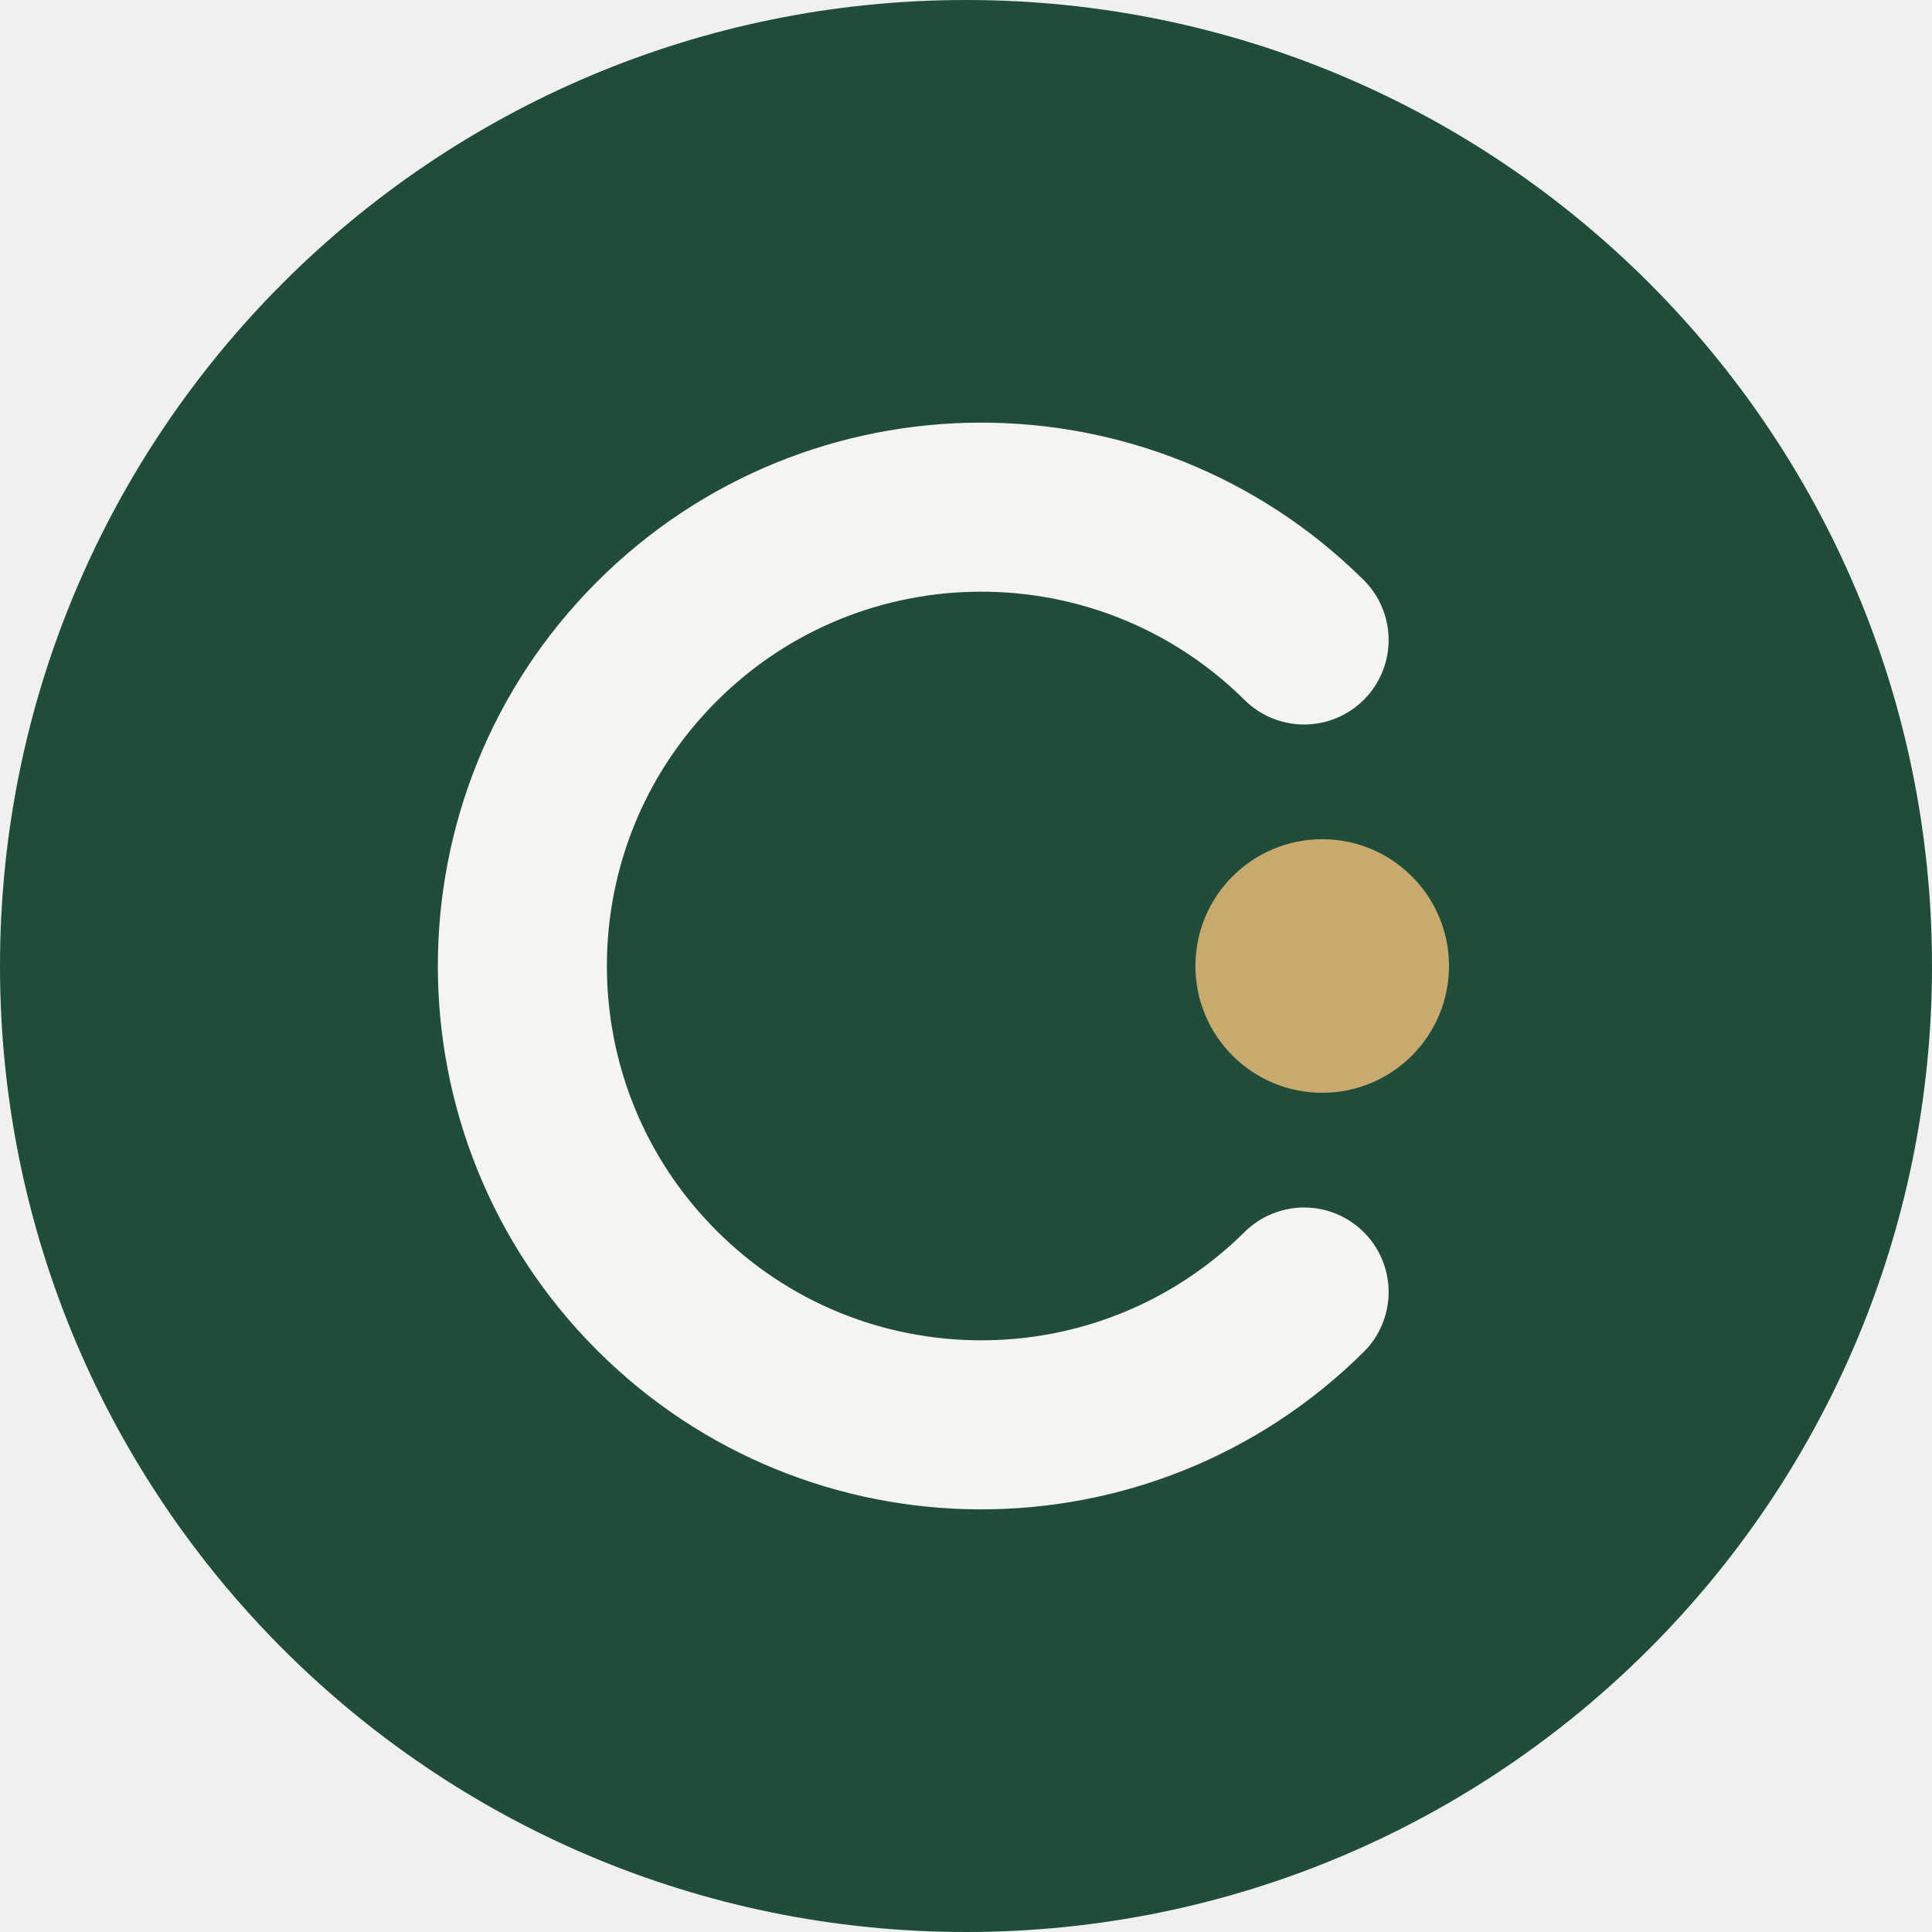
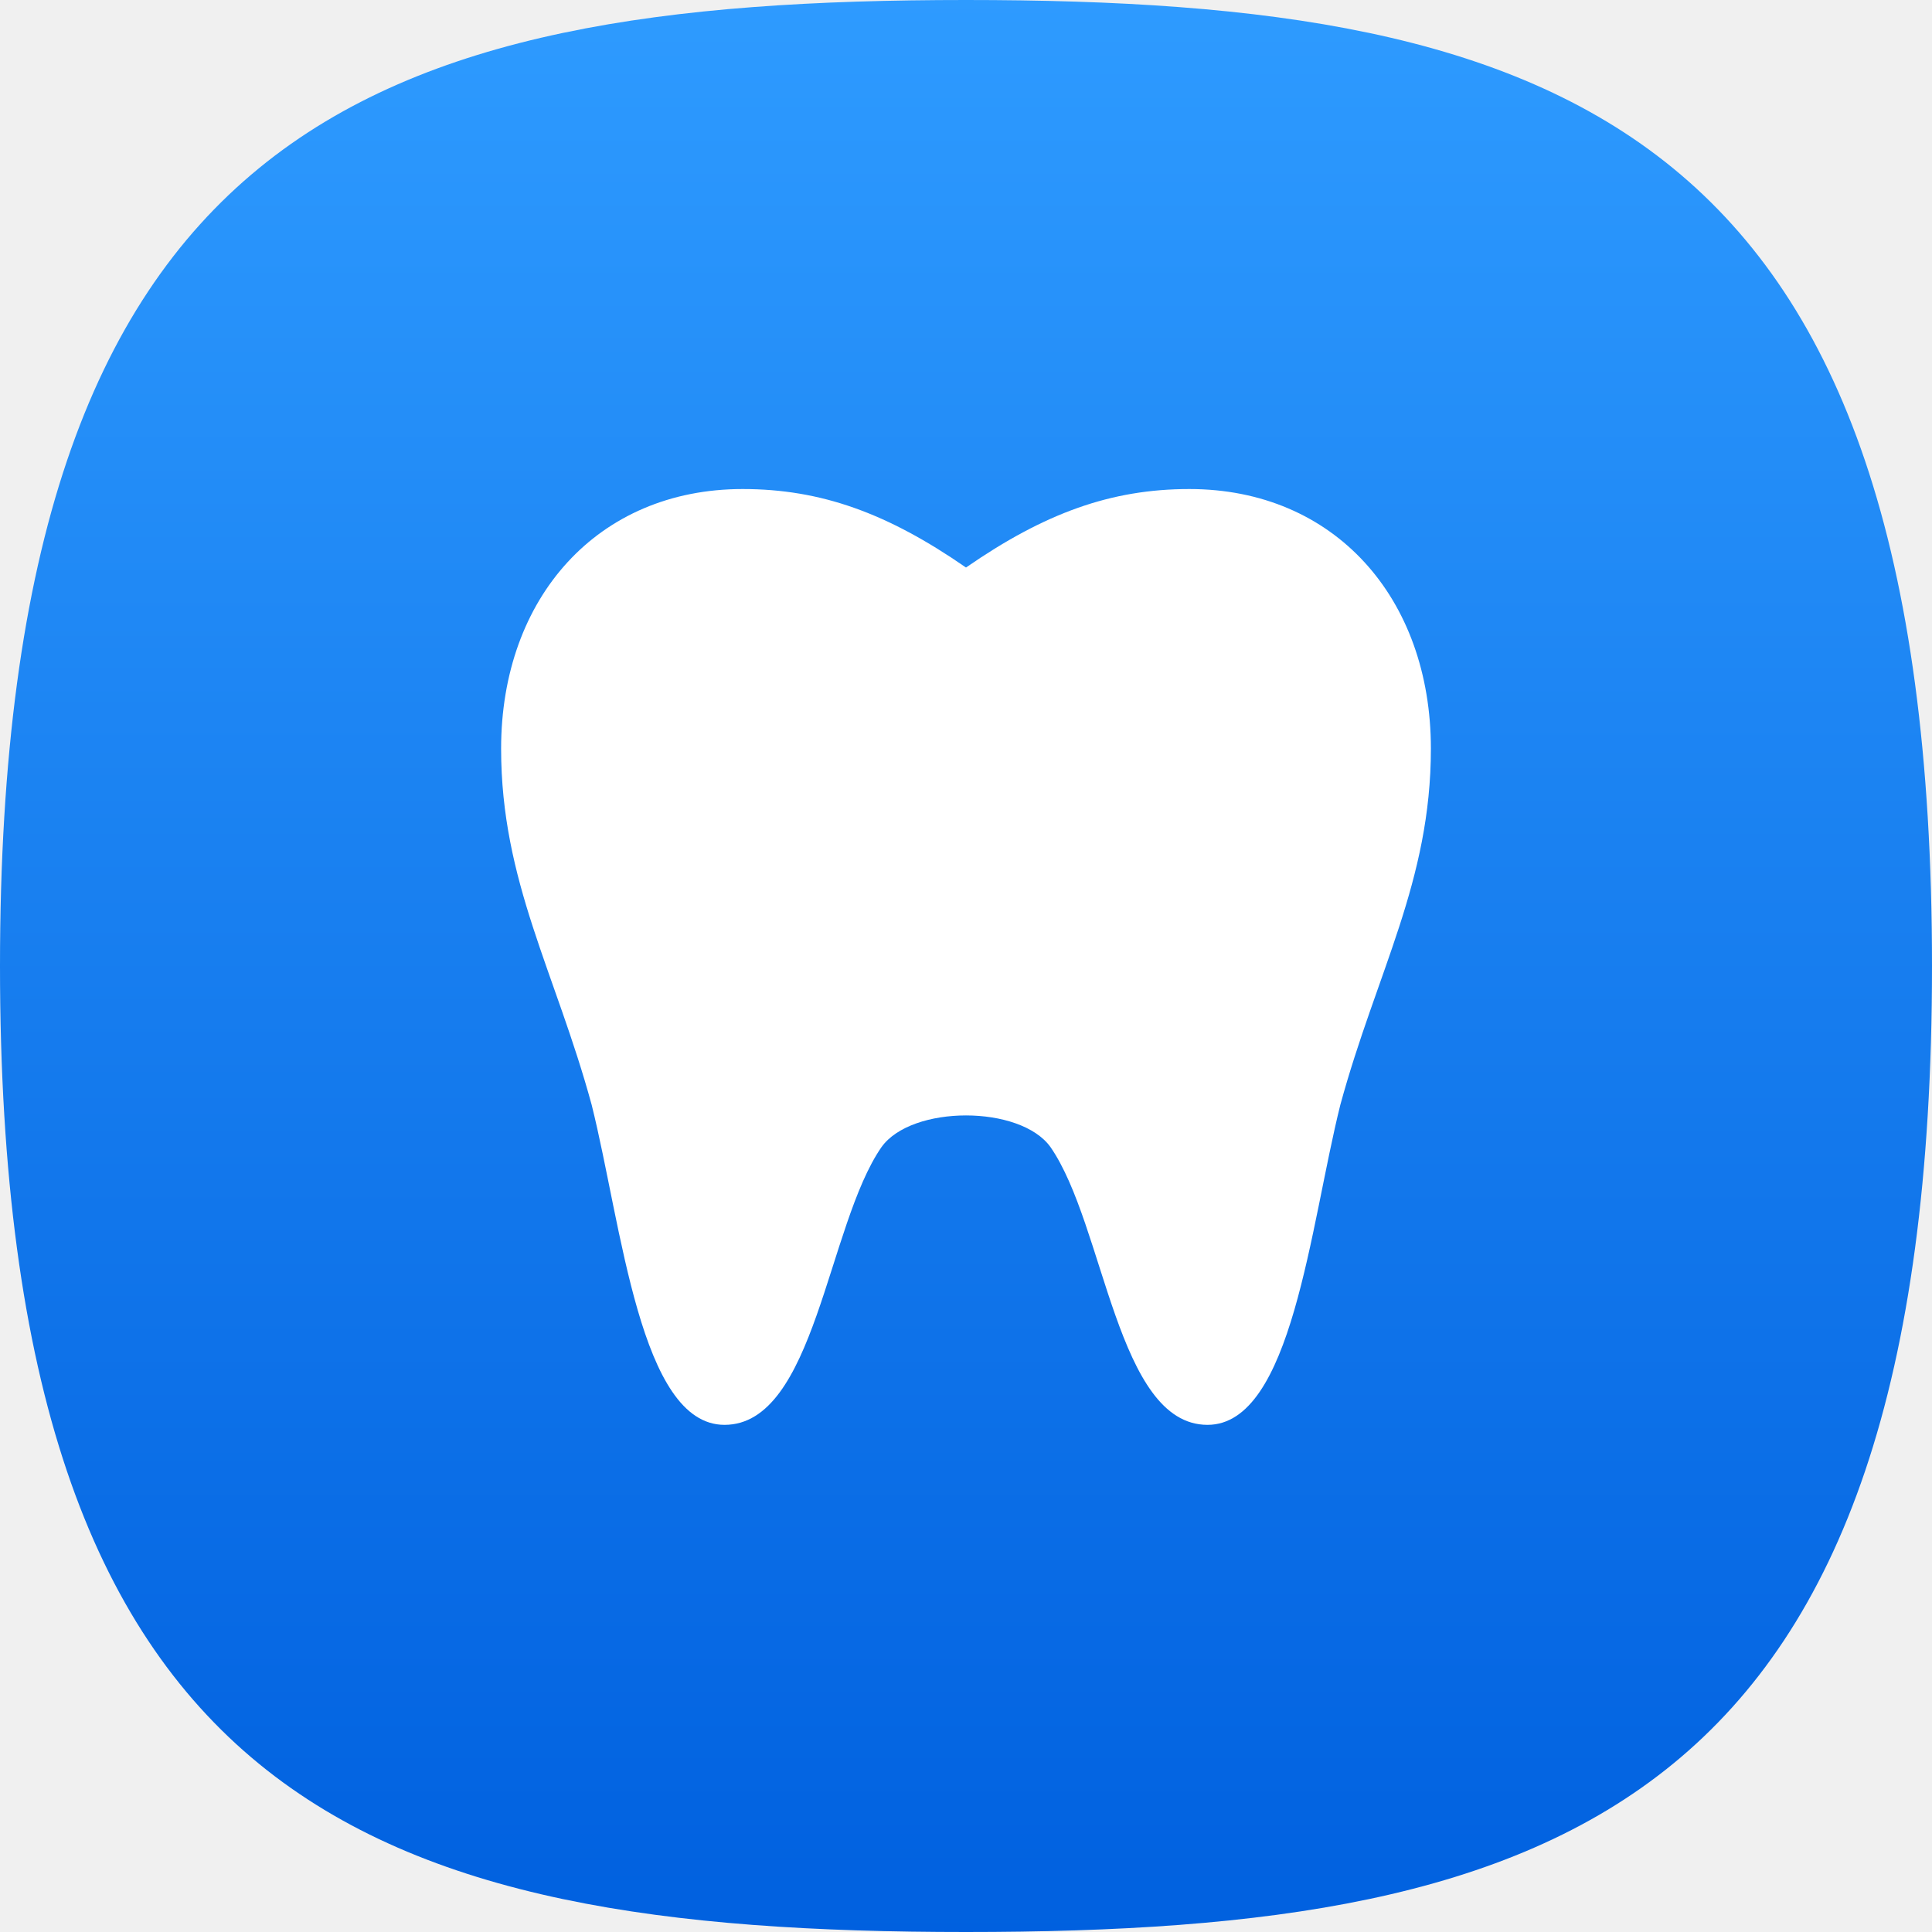
<svg xmlns="http://www.w3.org/2000/svg" viewBox="0 0 32 32">
-   <circle cx="16" cy="16" r="16" fill="#1F4D3A" />
-   <path d="M21.6 10.6a7.6 7.6 0 1 0 0 10.8" fill="none" stroke="#F6F4EF" stroke-width="2.8" stroke-linecap="round" />
-   <circle cx="21.9" cy="16" r="2.1" fill="#C9A96E" />
+   <defs>
+     <linearGradient id="g" x1="0" y1="0" x2="0" y2="1">
+       <stop offset="0" stop-color="#2E9BFF" />
+       <stop offset="1" stop-color="#0060DF" />
+     </linearGradient>
+   </defs>
+   <path d="M16 0c9.9 0 16 2.1 16 16s-6.1 16-16 16S0 29.9 0 16 6.1 0 16 0z" fill="url(#g)" />
+   <path d="M16 9.4c-1.3-.9-2.4-1.3-3.7-1.3-2.4 0-4 1.8-4 4.3 0 2.2.9 3.7 1.5 5.9.5 2 .8 5.3 2.2 5.3 1.5 0 1.7-3.3 2.6-4.6.5-.7 2.3-.7 2.8 0 .9 1.3 1.1 4.6 2.6 4.6 1.4 0 1.7-3.3 2.2-5.3.6-2.2 1.5-3.7 1.5-5.9 0-2.5-1.6-4.3-4-4.3-1.3 0-2.4.4-3.7 1.3z" fill="#fff" />
</svg>
